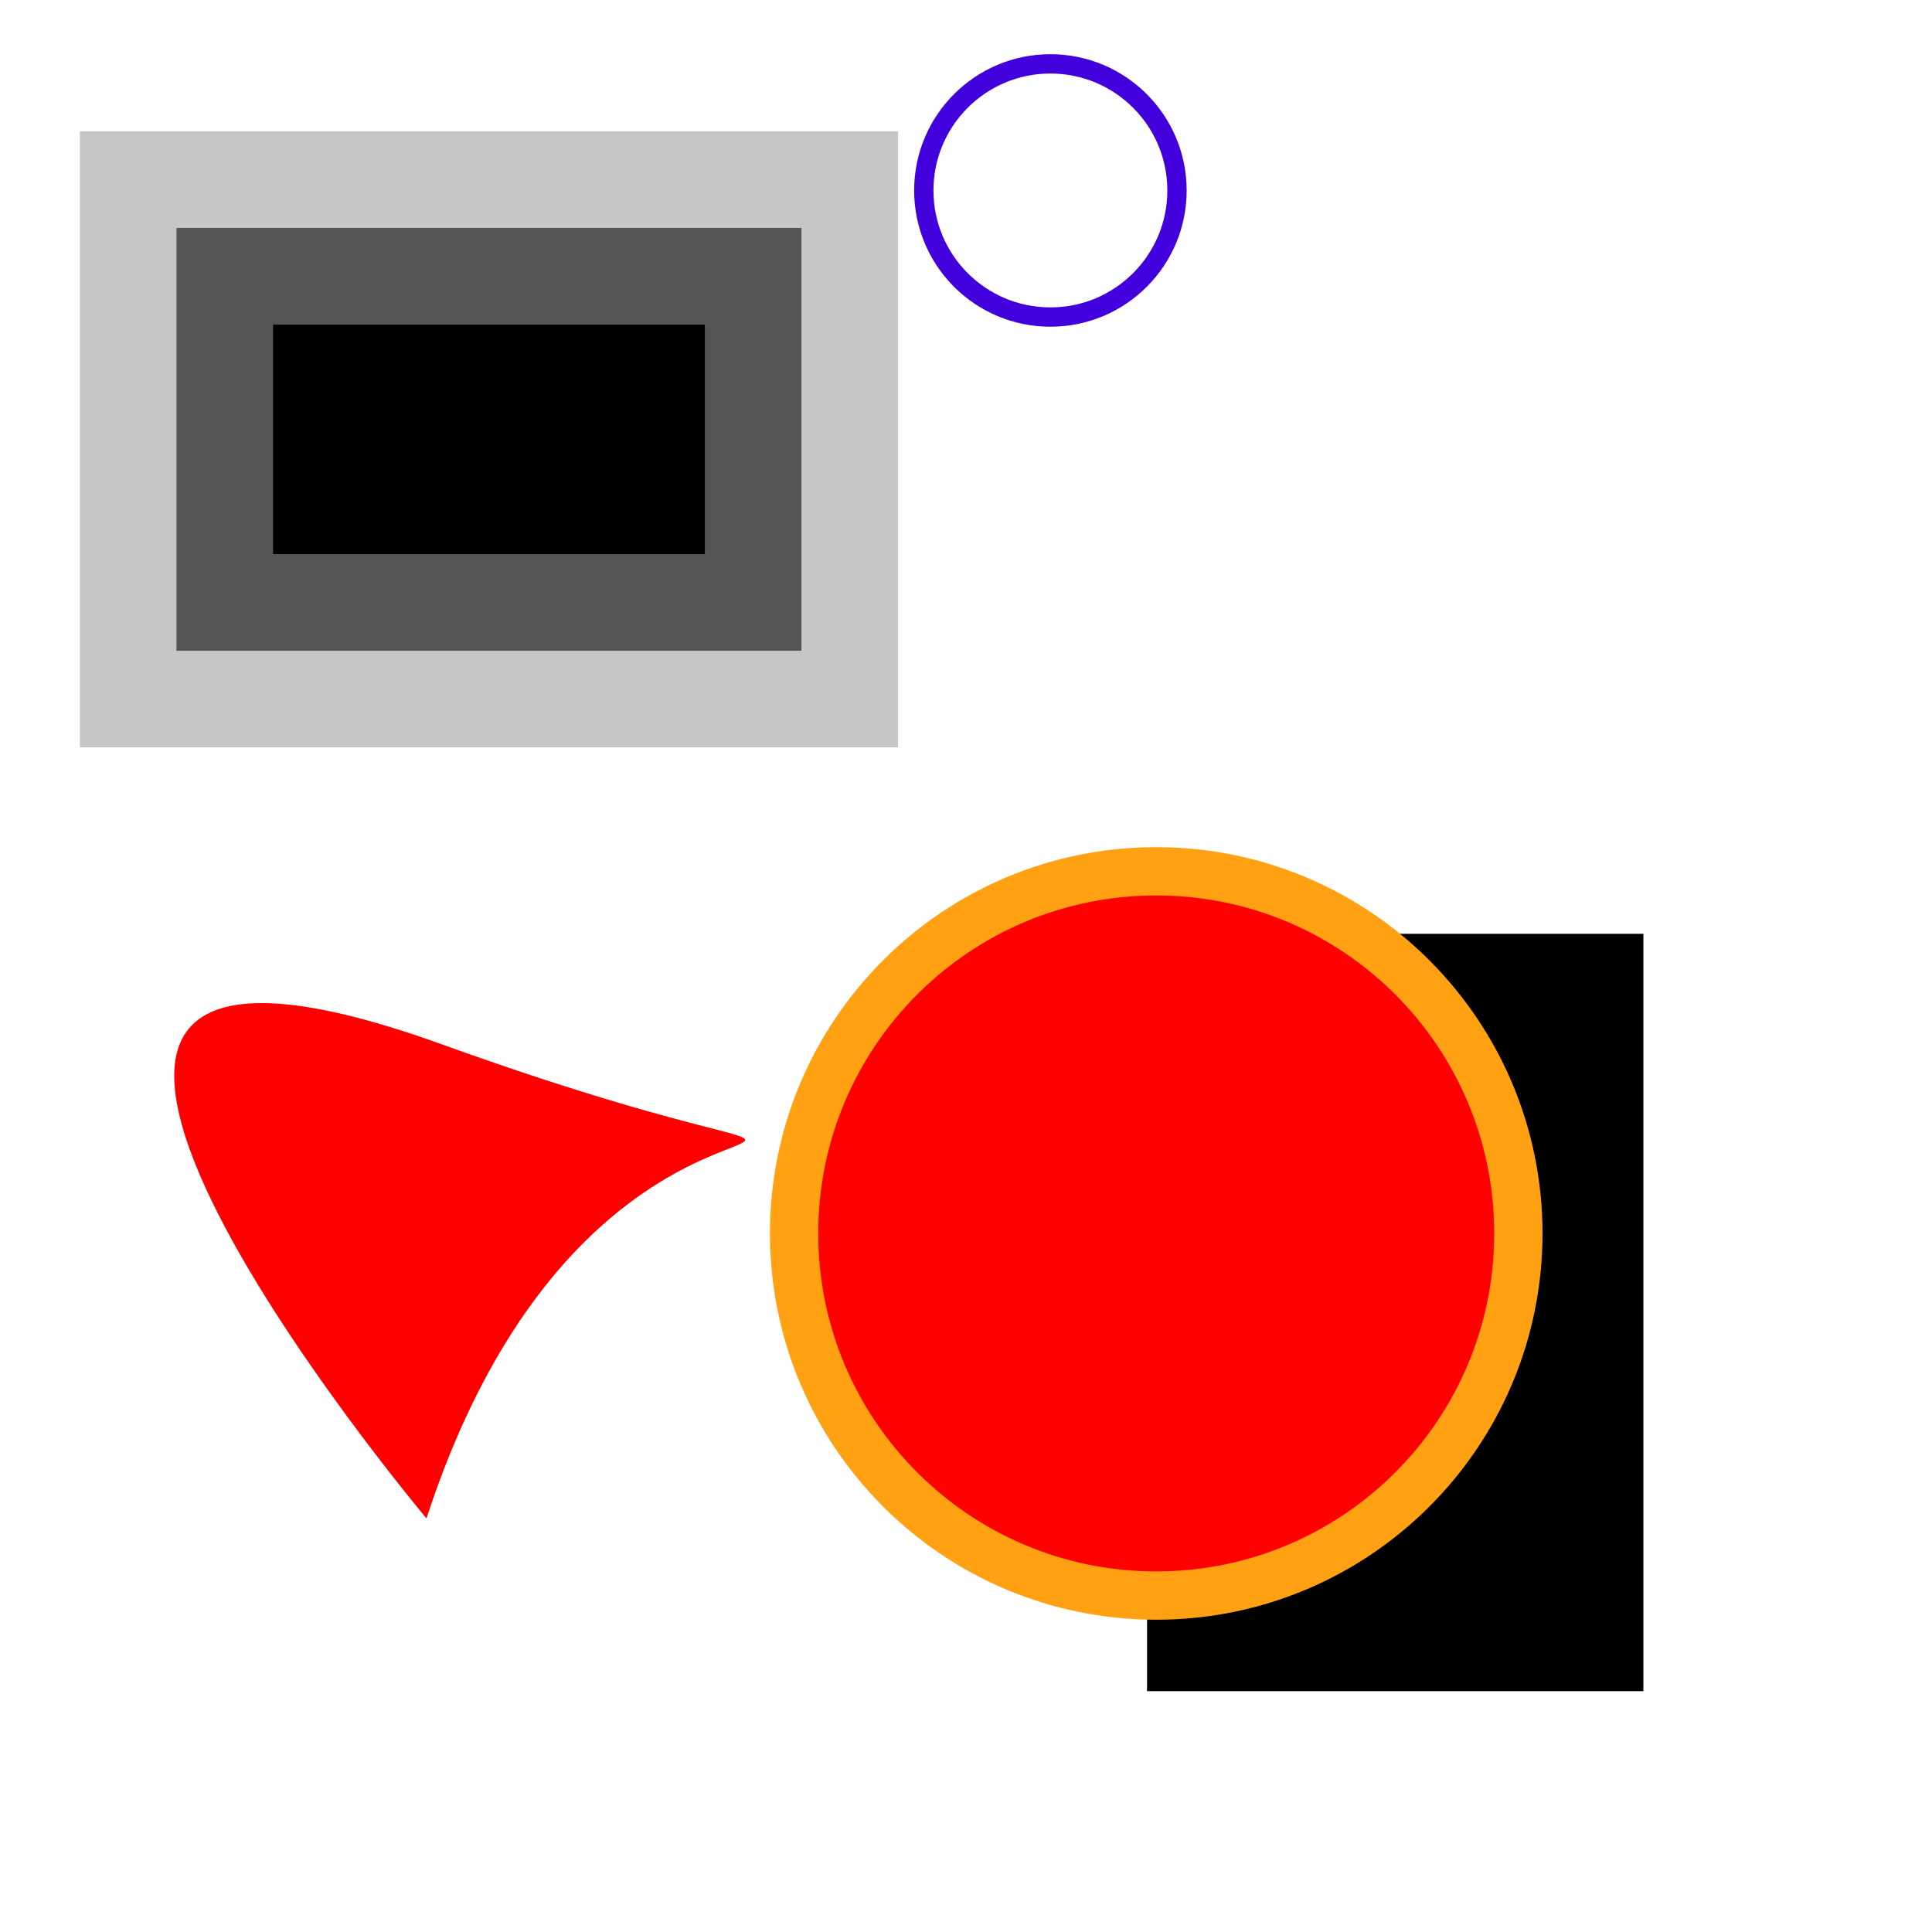
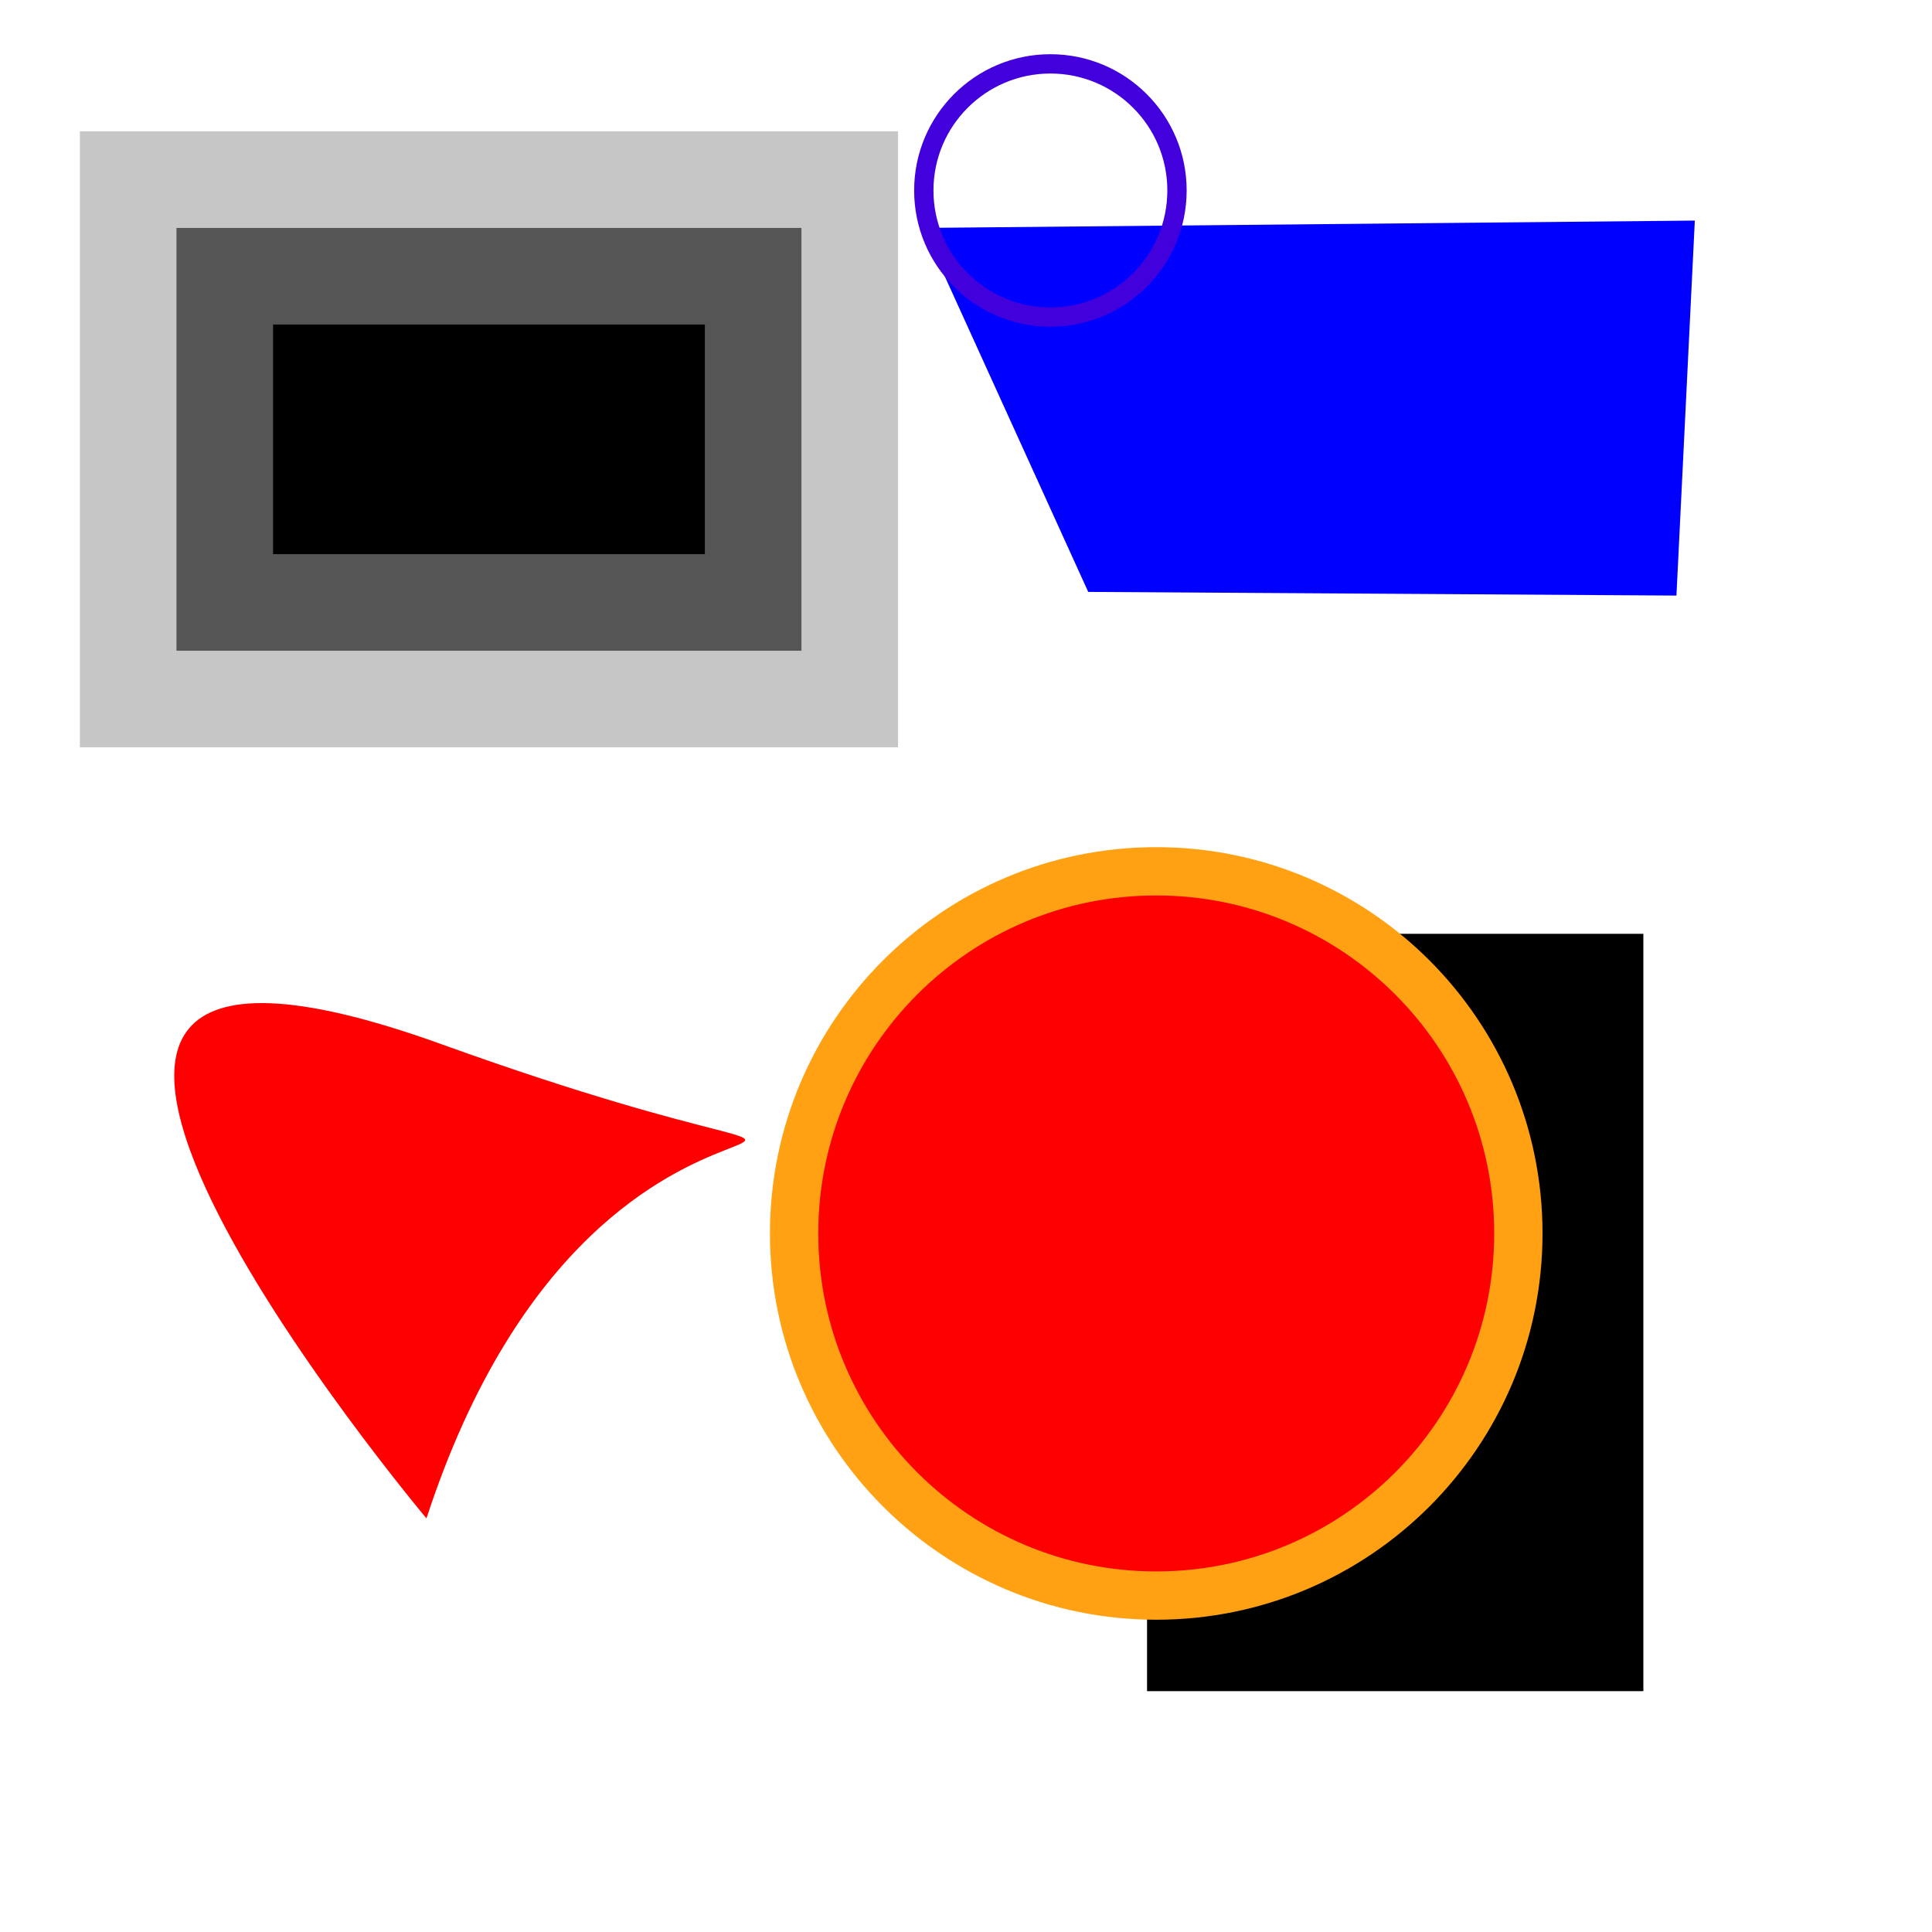
<svg xmlns="http://www.w3.org/2000/svg" width="10in" height="10in" viewBox="0 0 300.003 300.003" version="1.1" id="svg1">
  <defs id="defs1" />
  <g id="layer1">
    <rect style="fill:#000000;stroke-width:30;stroke-dasharray:none;stroke:#9a9a9a;stroke-opacity:0.555" id="rect1" width="97.049" height="65.651" x="27.402" y="35.394" />
    <rect style="fill:#000000;stroke-width:0.313" id="rect2" width="77.069" height="117.601" x="178.114" y="145.003" />
    <circle style="fill:#ff0000;stroke-width:7.5;stroke-dasharray:none;stroke:#ffa113;stroke-opacity:1" id="path2" cx="179.541" cy="191.53" r="56.232" />
    <path style="fill:#ff0000;stroke-width:0.313" d="m 66.222,235.773 c 0,0 -89.628,-106.754 2.284,-73.643 91.911,33.111 26.26,-13.701 -2.284,73.643 z" id="path3" />
+     <path style="fill:#0000ff;stroke-width:0.313" d="m 143.29,35.394 119.884,-1.142 -2.854,58.23 -91.341,-0.571 z" id="path4" />
  </g>
  <circle style="fill:#cc00ff;fill-opacity:0;stroke:#4200dc;stroke-width:3;stroke-dasharray:none;stroke-opacity:1" id="path1" cx="163.107" cy="29.575" r="19.658" />
</svg>
